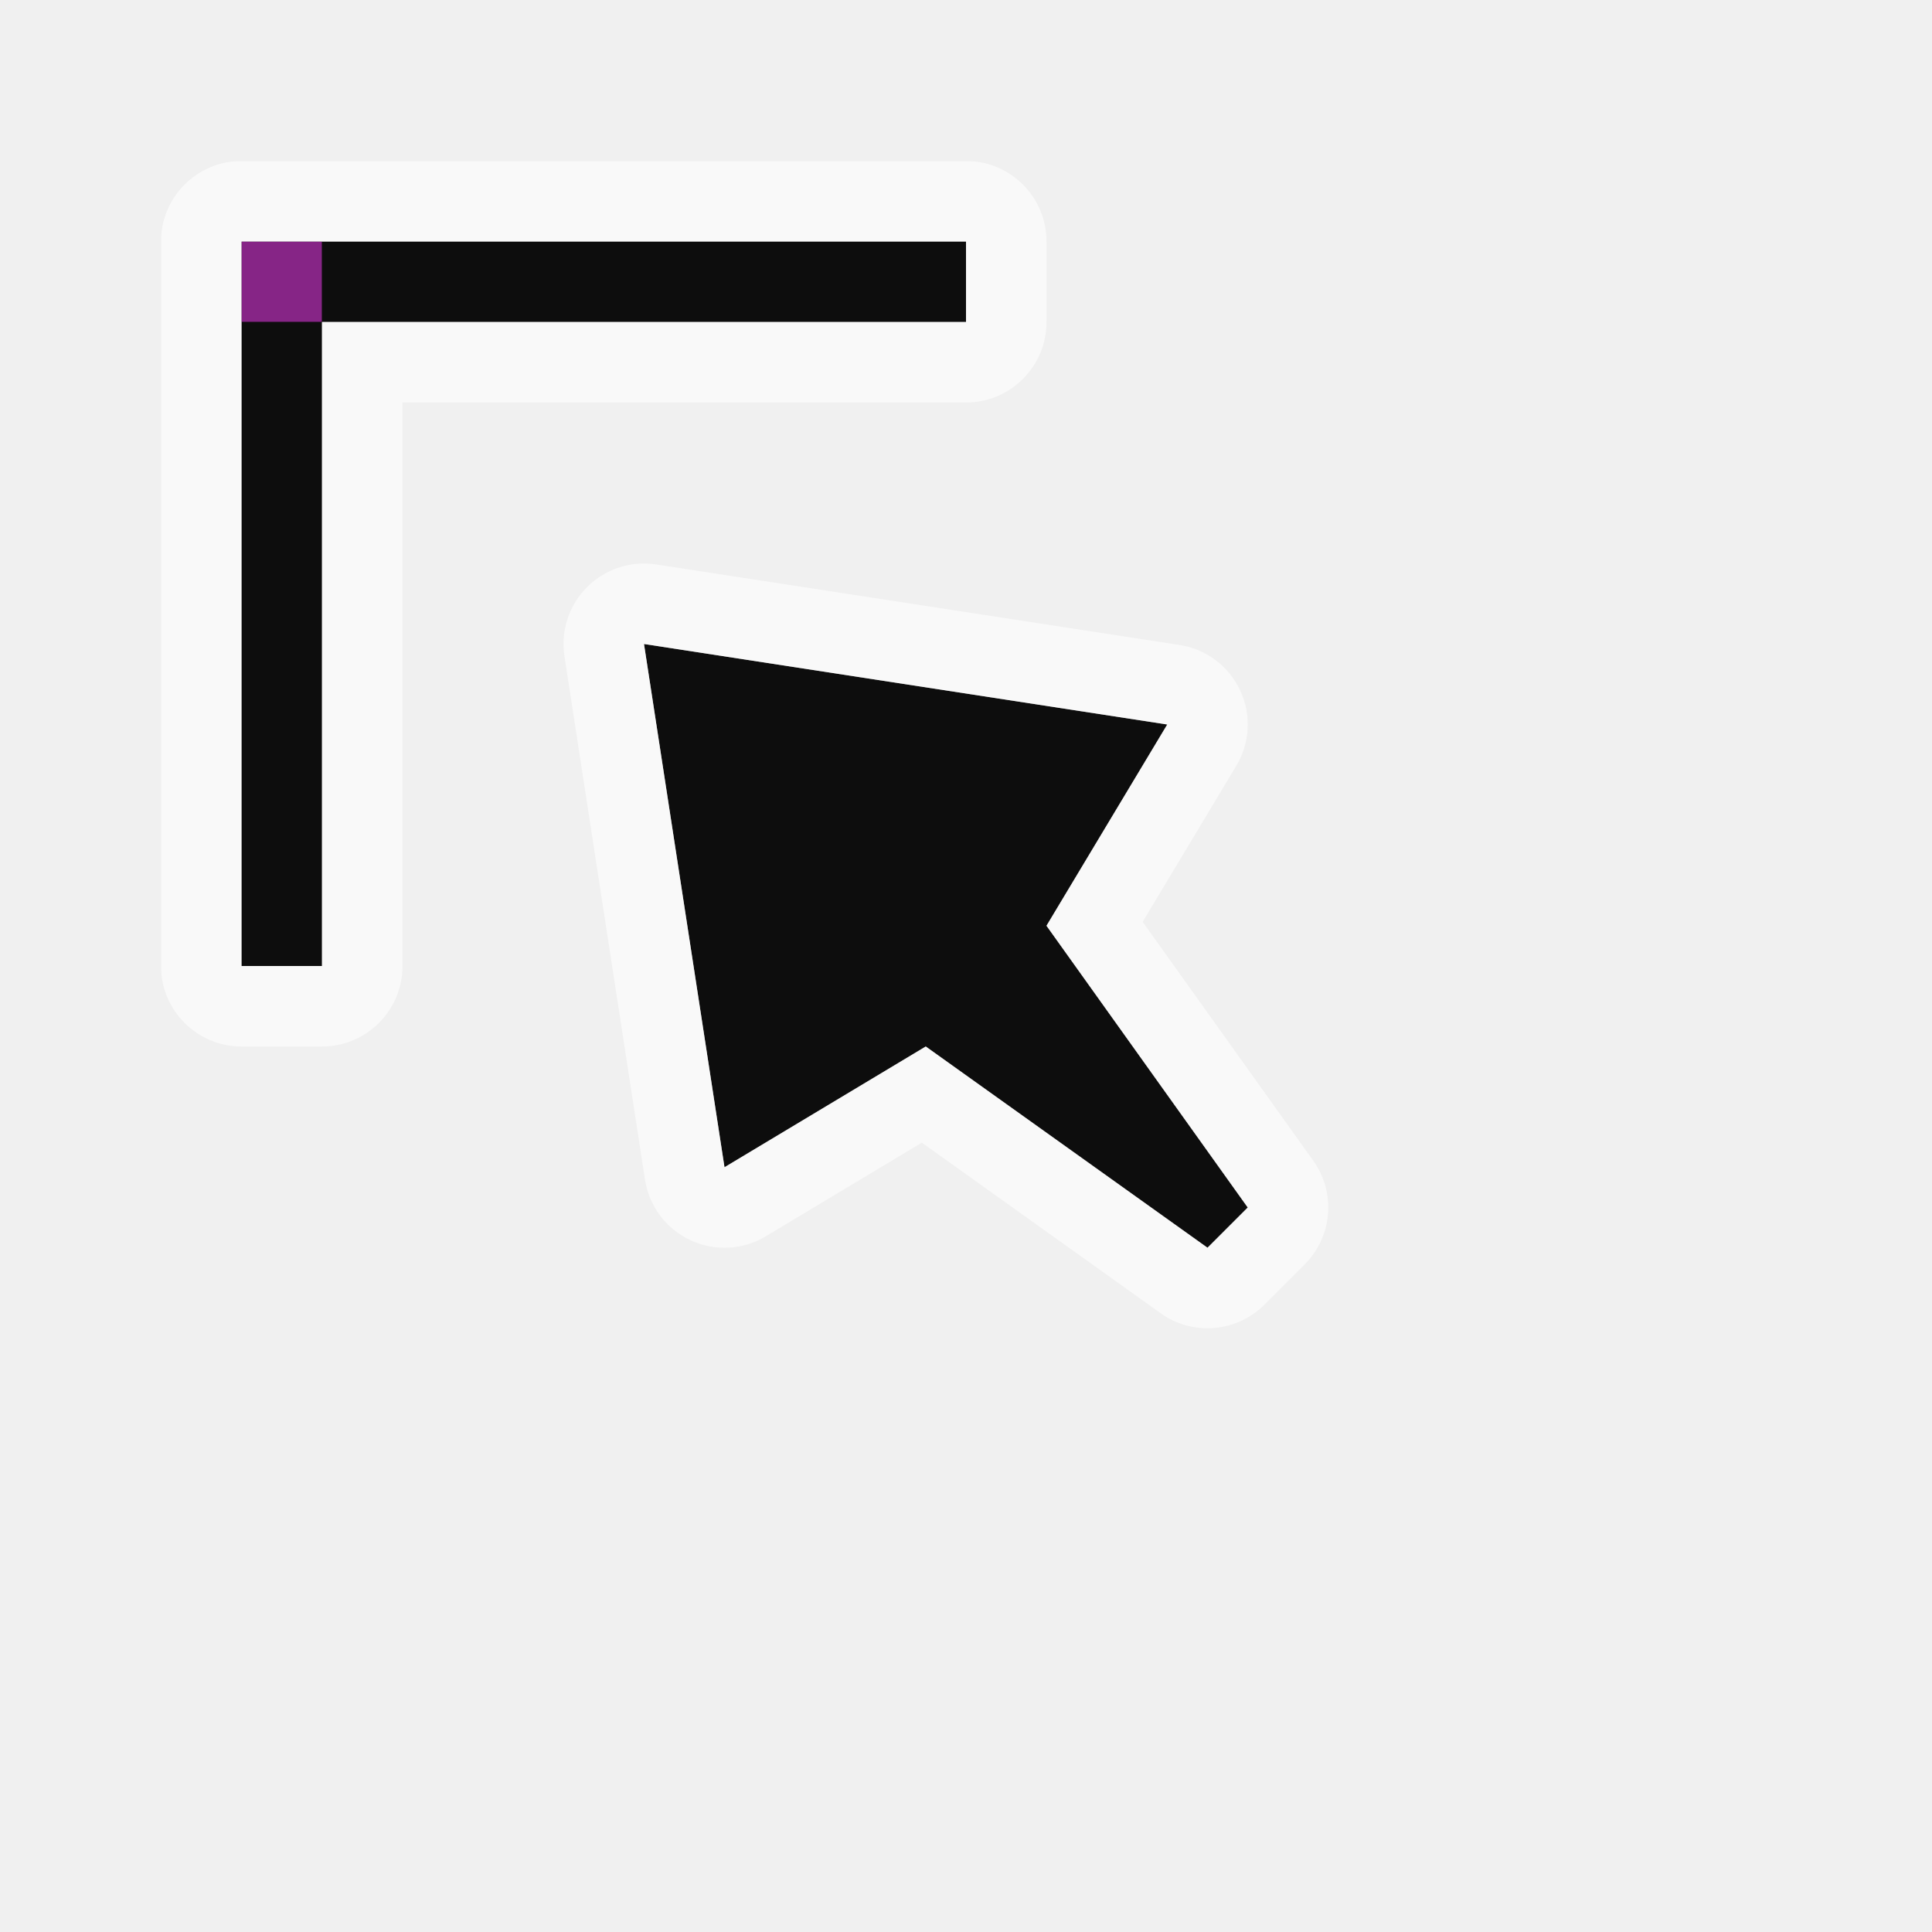
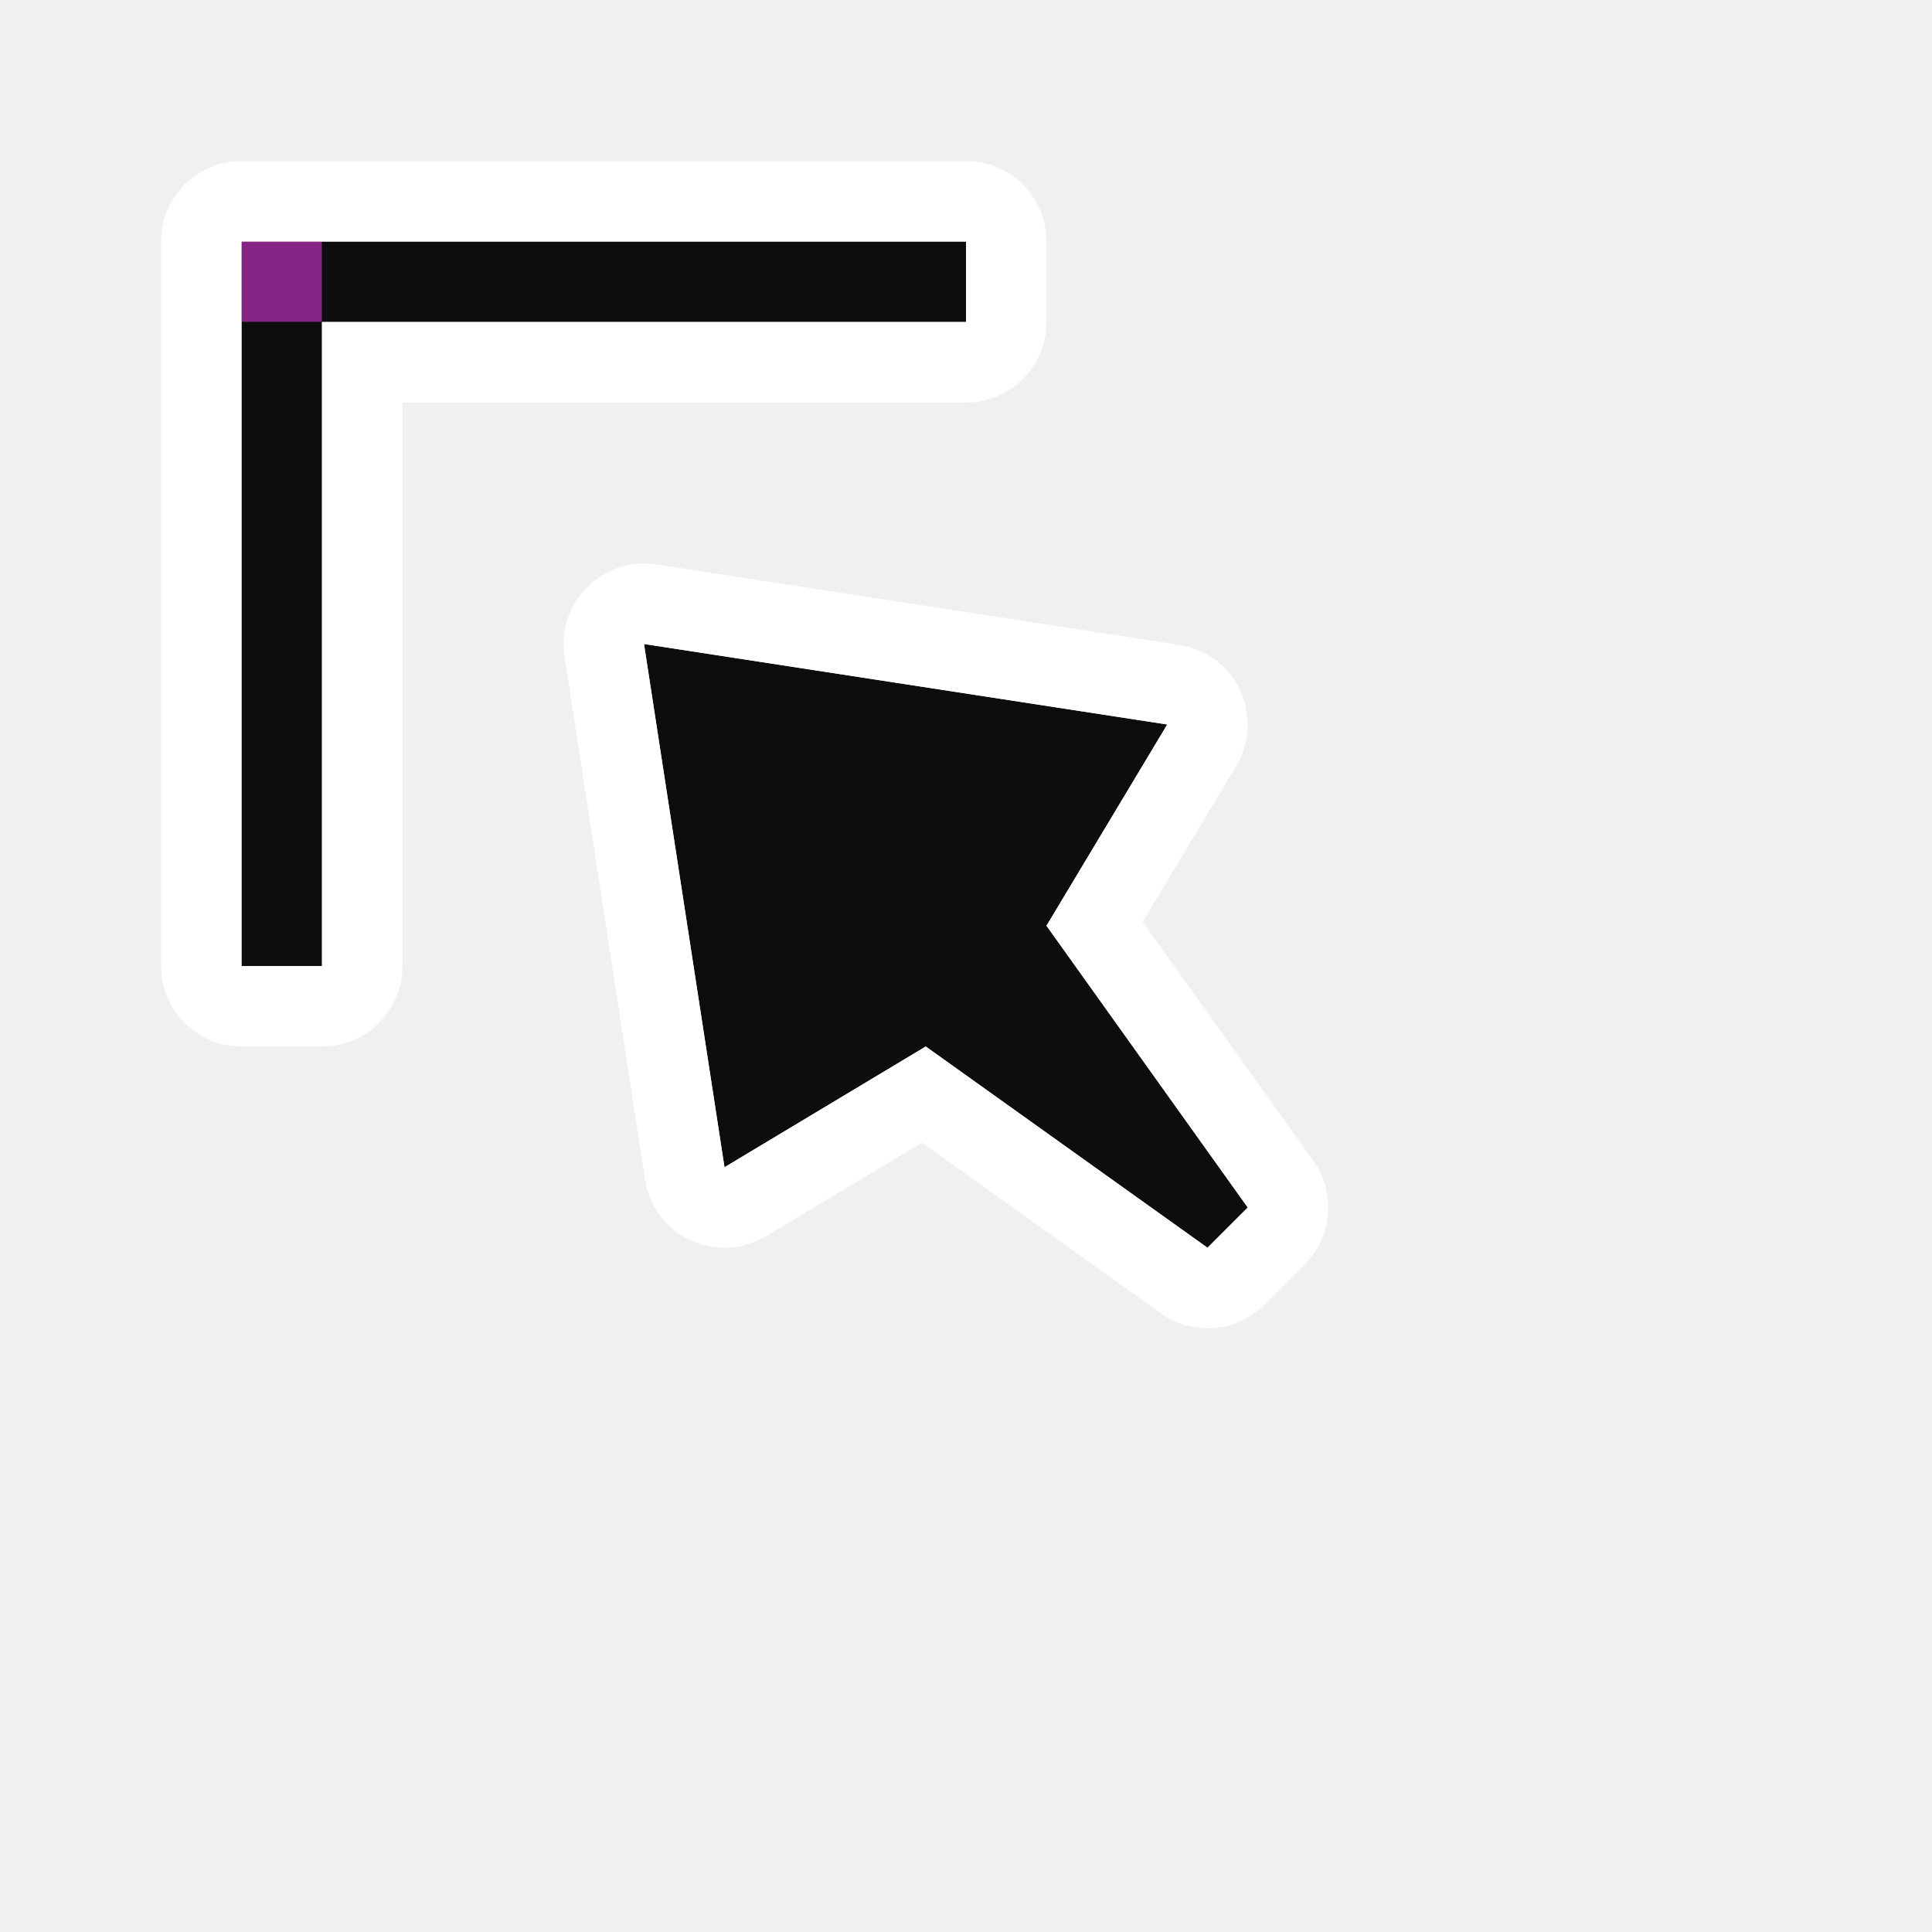
<svg xmlns="http://www.w3.org/2000/svg" width="24" height="24" viewBox="0 0 24 24" fill="none">
  <g id="cursor=nw-resize, variant=dark, size=24">
    <g id="Union">
      <mask id="path-1-outside-1_2320_9168" maskUnits="userSpaceOnUse" x="2" y="2" width="15" height="15" fill="black">
        <rect fill="white" x="2" y="2" width="15" height="15" />
        <path fill-rule="evenodd" clip-rule="evenodd" d="M3 3H12V4H4V12H3V3ZM9 14.5L8 8L14.5 9L13 11.5L15.5 15L15 15.5L11.5 13L9 14.5Z" />
      </mask>
      <path fill-rule="evenodd" clip-rule="evenodd" d="M3 3H12V4H4V12H3V3ZM9 14.5L8 8L14.5 9L13 11.5L15.5 15L15 15.5L11.5 13L9 14.5Z" fill="#0D0D0D" />
-       <path d="M12 3H13C13 2.448 12.552 2 12 2V3ZM3 3V2C2.448 2 2 2.448 2 3H3ZM12 4V5C12.552 5 13 4.552 13 4H12ZM4 4V3C3.448 3 3 3.448 3 4H4ZM4 12V13C4.552 13 5 12.552 5 12H4ZM3 12H2C2 12.552 2.448 13 3 13V12ZM8 8L8.152 7.012C7.837 6.963 7.518 7.068 7.293 7.293C7.068 7.518 6.963 7.837 7.012 8.152L8 8ZM9 14.5L8.012 14.652C8.062 14.981 8.274 15.264 8.575 15.405C8.877 15.547 9.229 15.529 9.514 15.357L9 14.5ZM14.5 9L15.357 9.514C15.529 9.229 15.547 8.877 15.405 8.575C15.264 8.274 14.981 8.062 14.652 8.012L14.5 9ZM13 11.5L12.143 10.986C11.938 11.327 11.955 11.757 12.186 12.081L13 11.5ZM15.5 15L16.207 15.707C16.553 15.361 16.598 14.816 16.314 14.419L15.5 15ZM15 15.5L14.419 16.314C14.816 16.598 15.361 16.553 15.707 16.207L15 15.5ZM11.5 13L12.081 12.186C11.757 11.955 11.327 11.938 10.986 12.143L11.5 13ZM12 2H3V4H12V2ZM13 4V3H11V4H13ZM4 5H12V3H4V5ZM5 12V4H3V12H5ZM3 13H4V11H3V13ZM2 3V12H4V3H2ZM7.012 8.152L8.012 14.652L9.988 14.348L8.988 7.848L7.012 8.152ZM14.652 8.012L8.152 7.012L7.848 8.988L14.348 9.988L14.652 8.012ZM13.857 12.014L15.357 9.514L13.643 8.486L12.143 10.986L13.857 12.014ZM16.314 14.419L13.814 10.919L12.186 12.081L14.686 15.581L16.314 14.419ZM15.707 16.207L16.207 15.707L14.793 14.293L14.293 14.793L15.707 16.207ZM10.919 13.814L14.419 16.314L15.581 14.686L12.081 12.186L10.919 13.814ZM9.514 15.357L12.014 13.857L10.986 12.143L8.486 13.643L9.514 15.357Z" fill="white" fill-opacity="0.6" mask="url(#path-1-outside-1_2320_9168)" />
+       <path d="M12 3H13C13 2.448 12.552 2 12 2V3ZM3 3V2C2.448 2 2 2.448 2 3H3ZM12 4V5C12.552 5 13 4.552 13 4H12ZM4 4V3C3.448 3 3 3.448 3 4H4ZM4 12V13C4.552 13 5 12.552 5 12H4ZM3 12H2C2 12.552 2.448 13 3 13V12ZM8 8L8.152 7.012C7.837 6.963 7.518 7.068 7.293 7.293C7.068 7.518 6.963 7.837 7.012 8.152L8 8ZM9 14.5L8.012 14.652C8.062 14.981 8.274 15.264 8.575 15.405C8.877 15.547 9.229 15.529 9.514 15.357L9 14.5ZM14.5 9L15.357 9.514C15.529 9.229 15.547 8.877 15.405 8.575C15.264 8.274 14.981 8.062 14.652 8.012L14.5 9ZM13 11.5L12.143 10.986C11.938 11.327 11.955 11.757 12.186 12.081L13 11.5ZM15.5 15L16.207 15.707C16.553 15.361 16.598 14.816 16.314 14.419L15.5 15ZM15 15.5L14.419 16.314C14.816 16.598 15.361 16.553 15.707 16.207L15 15.5ZM11.5 13L12.081 12.186C11.757 11.955 11.327 11.938 10.986 12.143L11.5 13ZM12 2H3V4H12V2ZM13 4V3H11V4H13ZM4 5H12V3H4V5ZM5 12V4H3V12H5ZM3 13H4V11H3V13ZM2 3V12H4V3H2ZM7.012 8.152L8.012 14.652L9.988 14.348L8.988 7.848L7.012 8.152ZM14.652 8.012L8.152 7.012L7.848 8.988L14.348 9.988L14.652 8.012ZM13.857 12.014L15.357 9.514L13.643 8.486L12.143 10.986L13.857 12.014ZM16.314 14.419L13.814 10.919L12.186 12.081L14.686 15.581L16.314 14.419ZM15.707 16.207L16.207 15.707L14.793 14.293L14.293 14.793L15.707 16.207ZM10.919 13.814L14.419 16.314L15.581 14.686L12.081 12.186L10.919 13.814ZM9.514 15.357L12.014 13.857L10.986 12.143L8.486 13.643L9.514 15.357Z" fill="white" mask="url(#path-1-outside-1_2320_9168)" />
    </g>
    <g id="hotspot" clip-path="url(#clip0_2320_9168)">
      <rect id="center" opacity="0.5" x="3" y="3" width="1" height="1" fill="#FF3DFF" />
    </g>
  </g>
  <defs>
    <clipPath id="clip0_2320_9168">
      <rect width="1" height="1" fill="white" transform="translate(3 3)" />
    </clipPath>
  </defs>
</svg>
